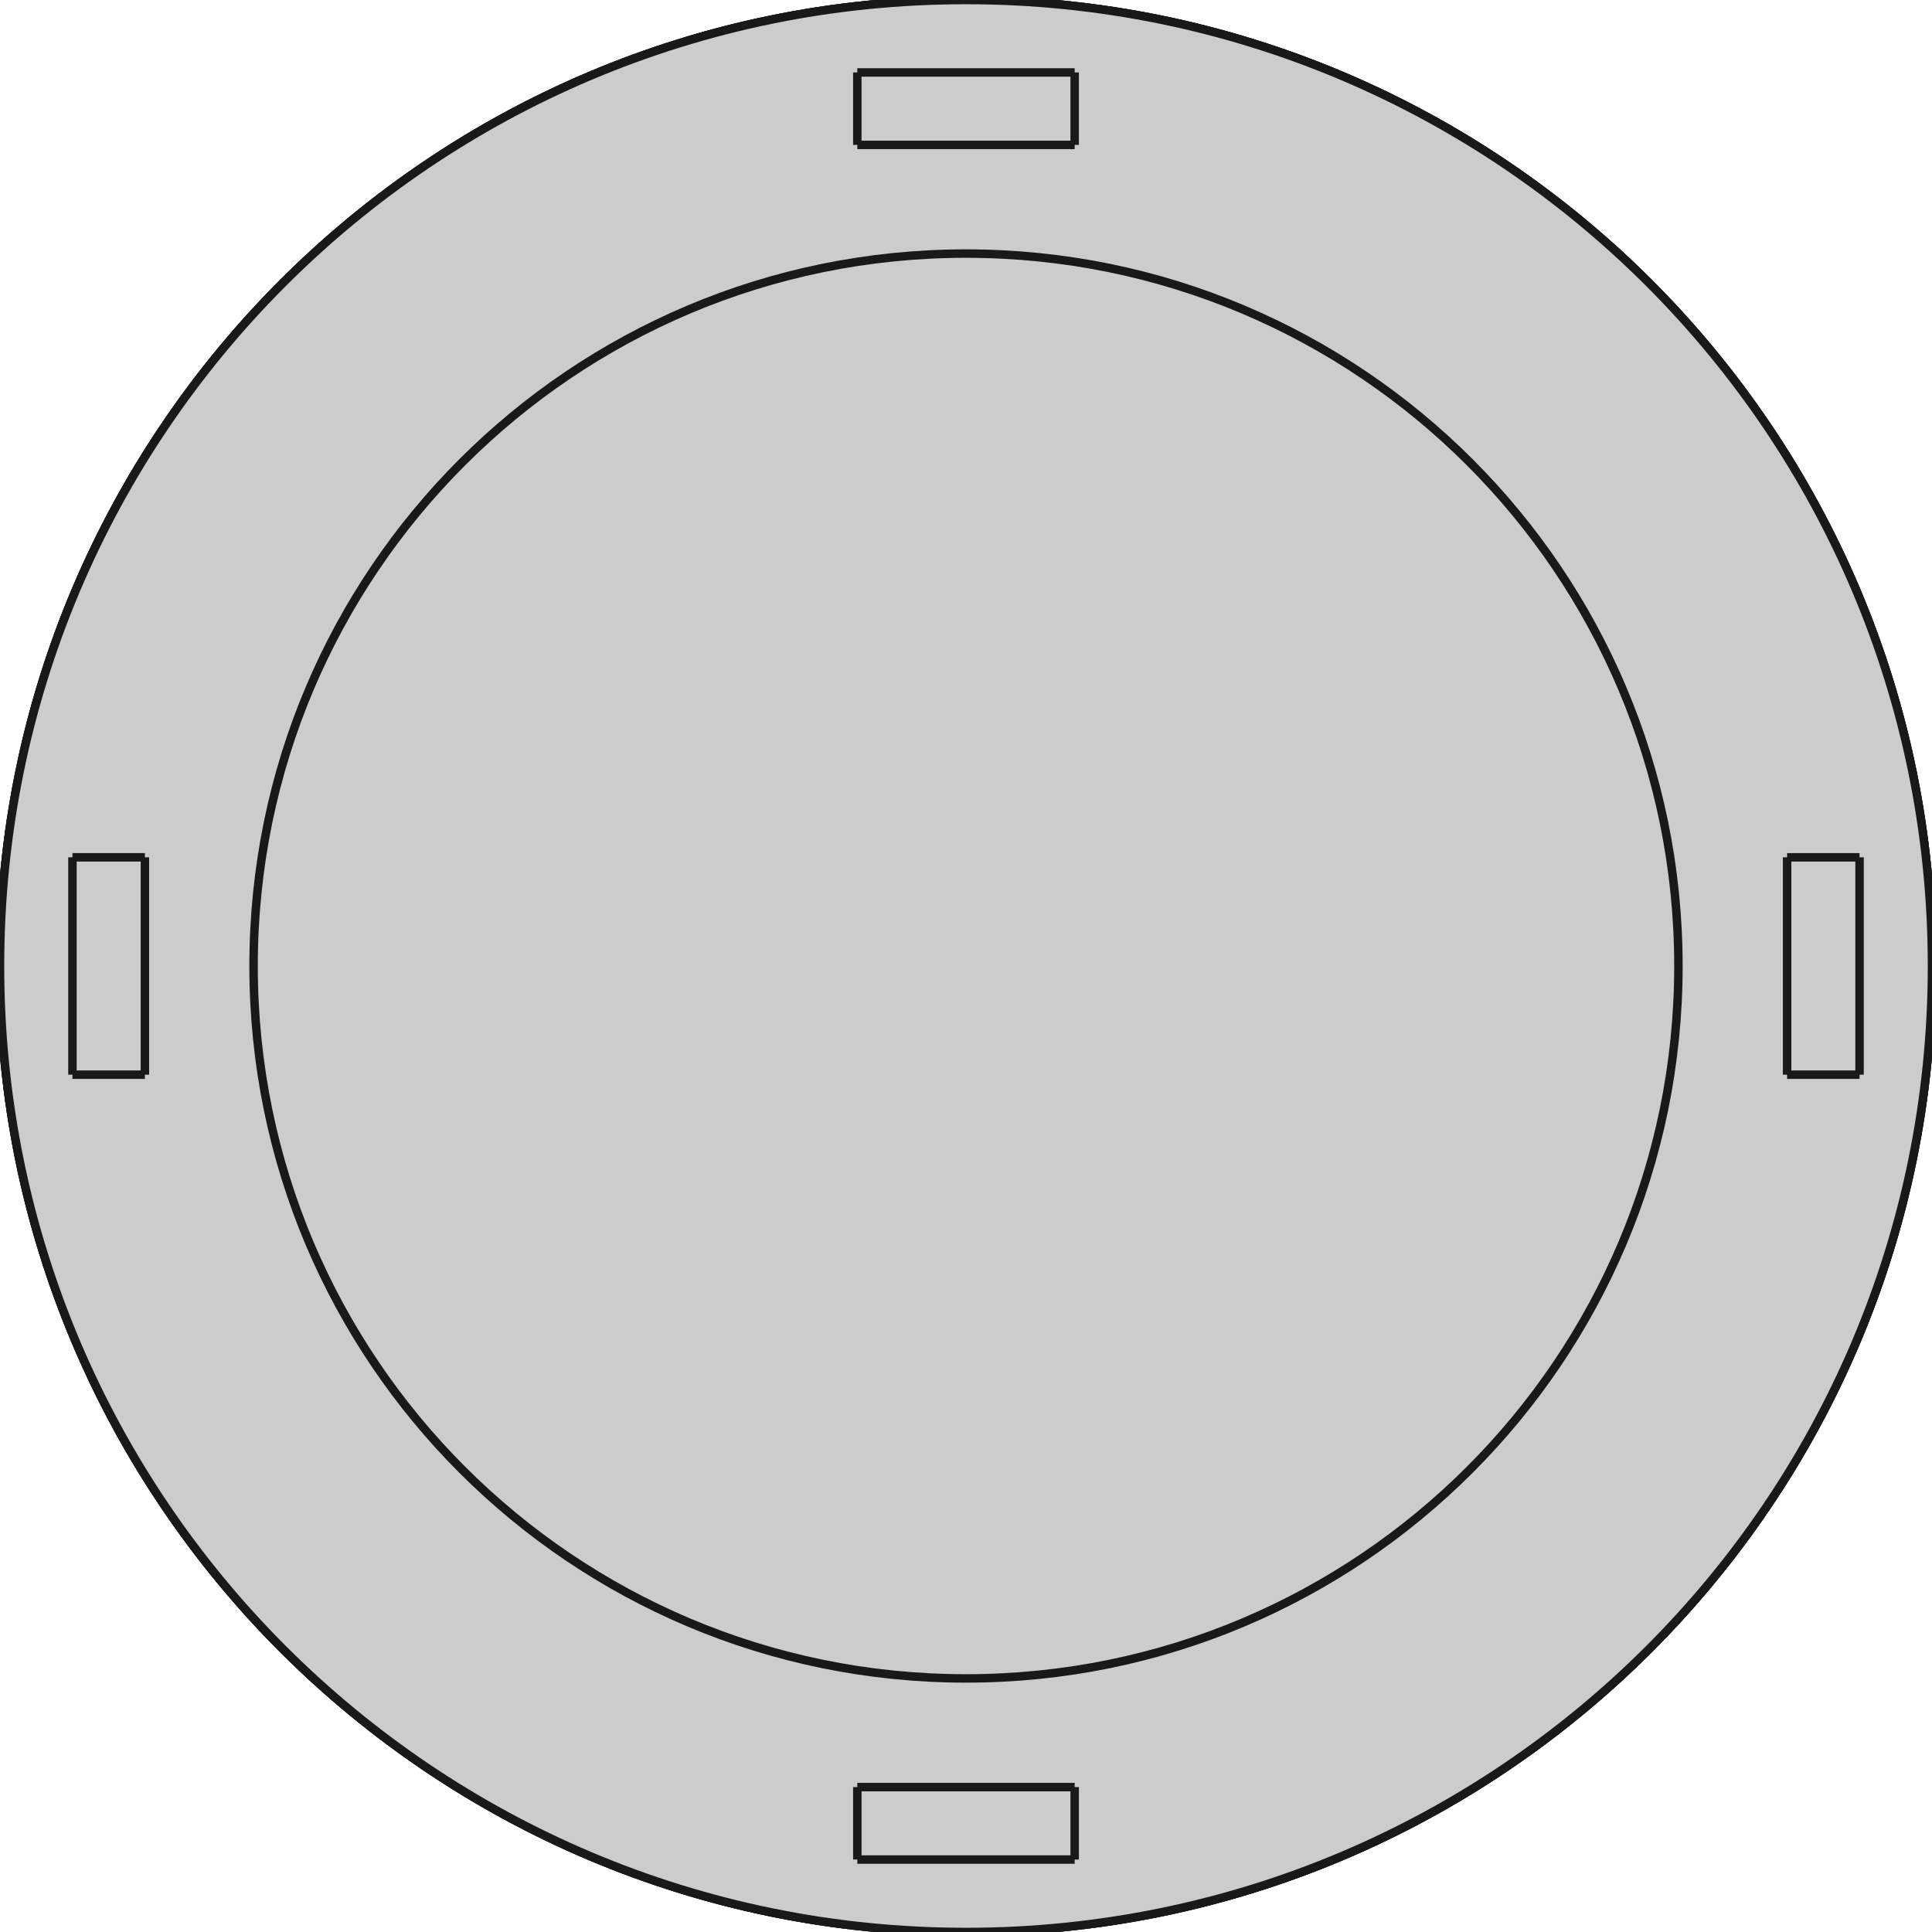
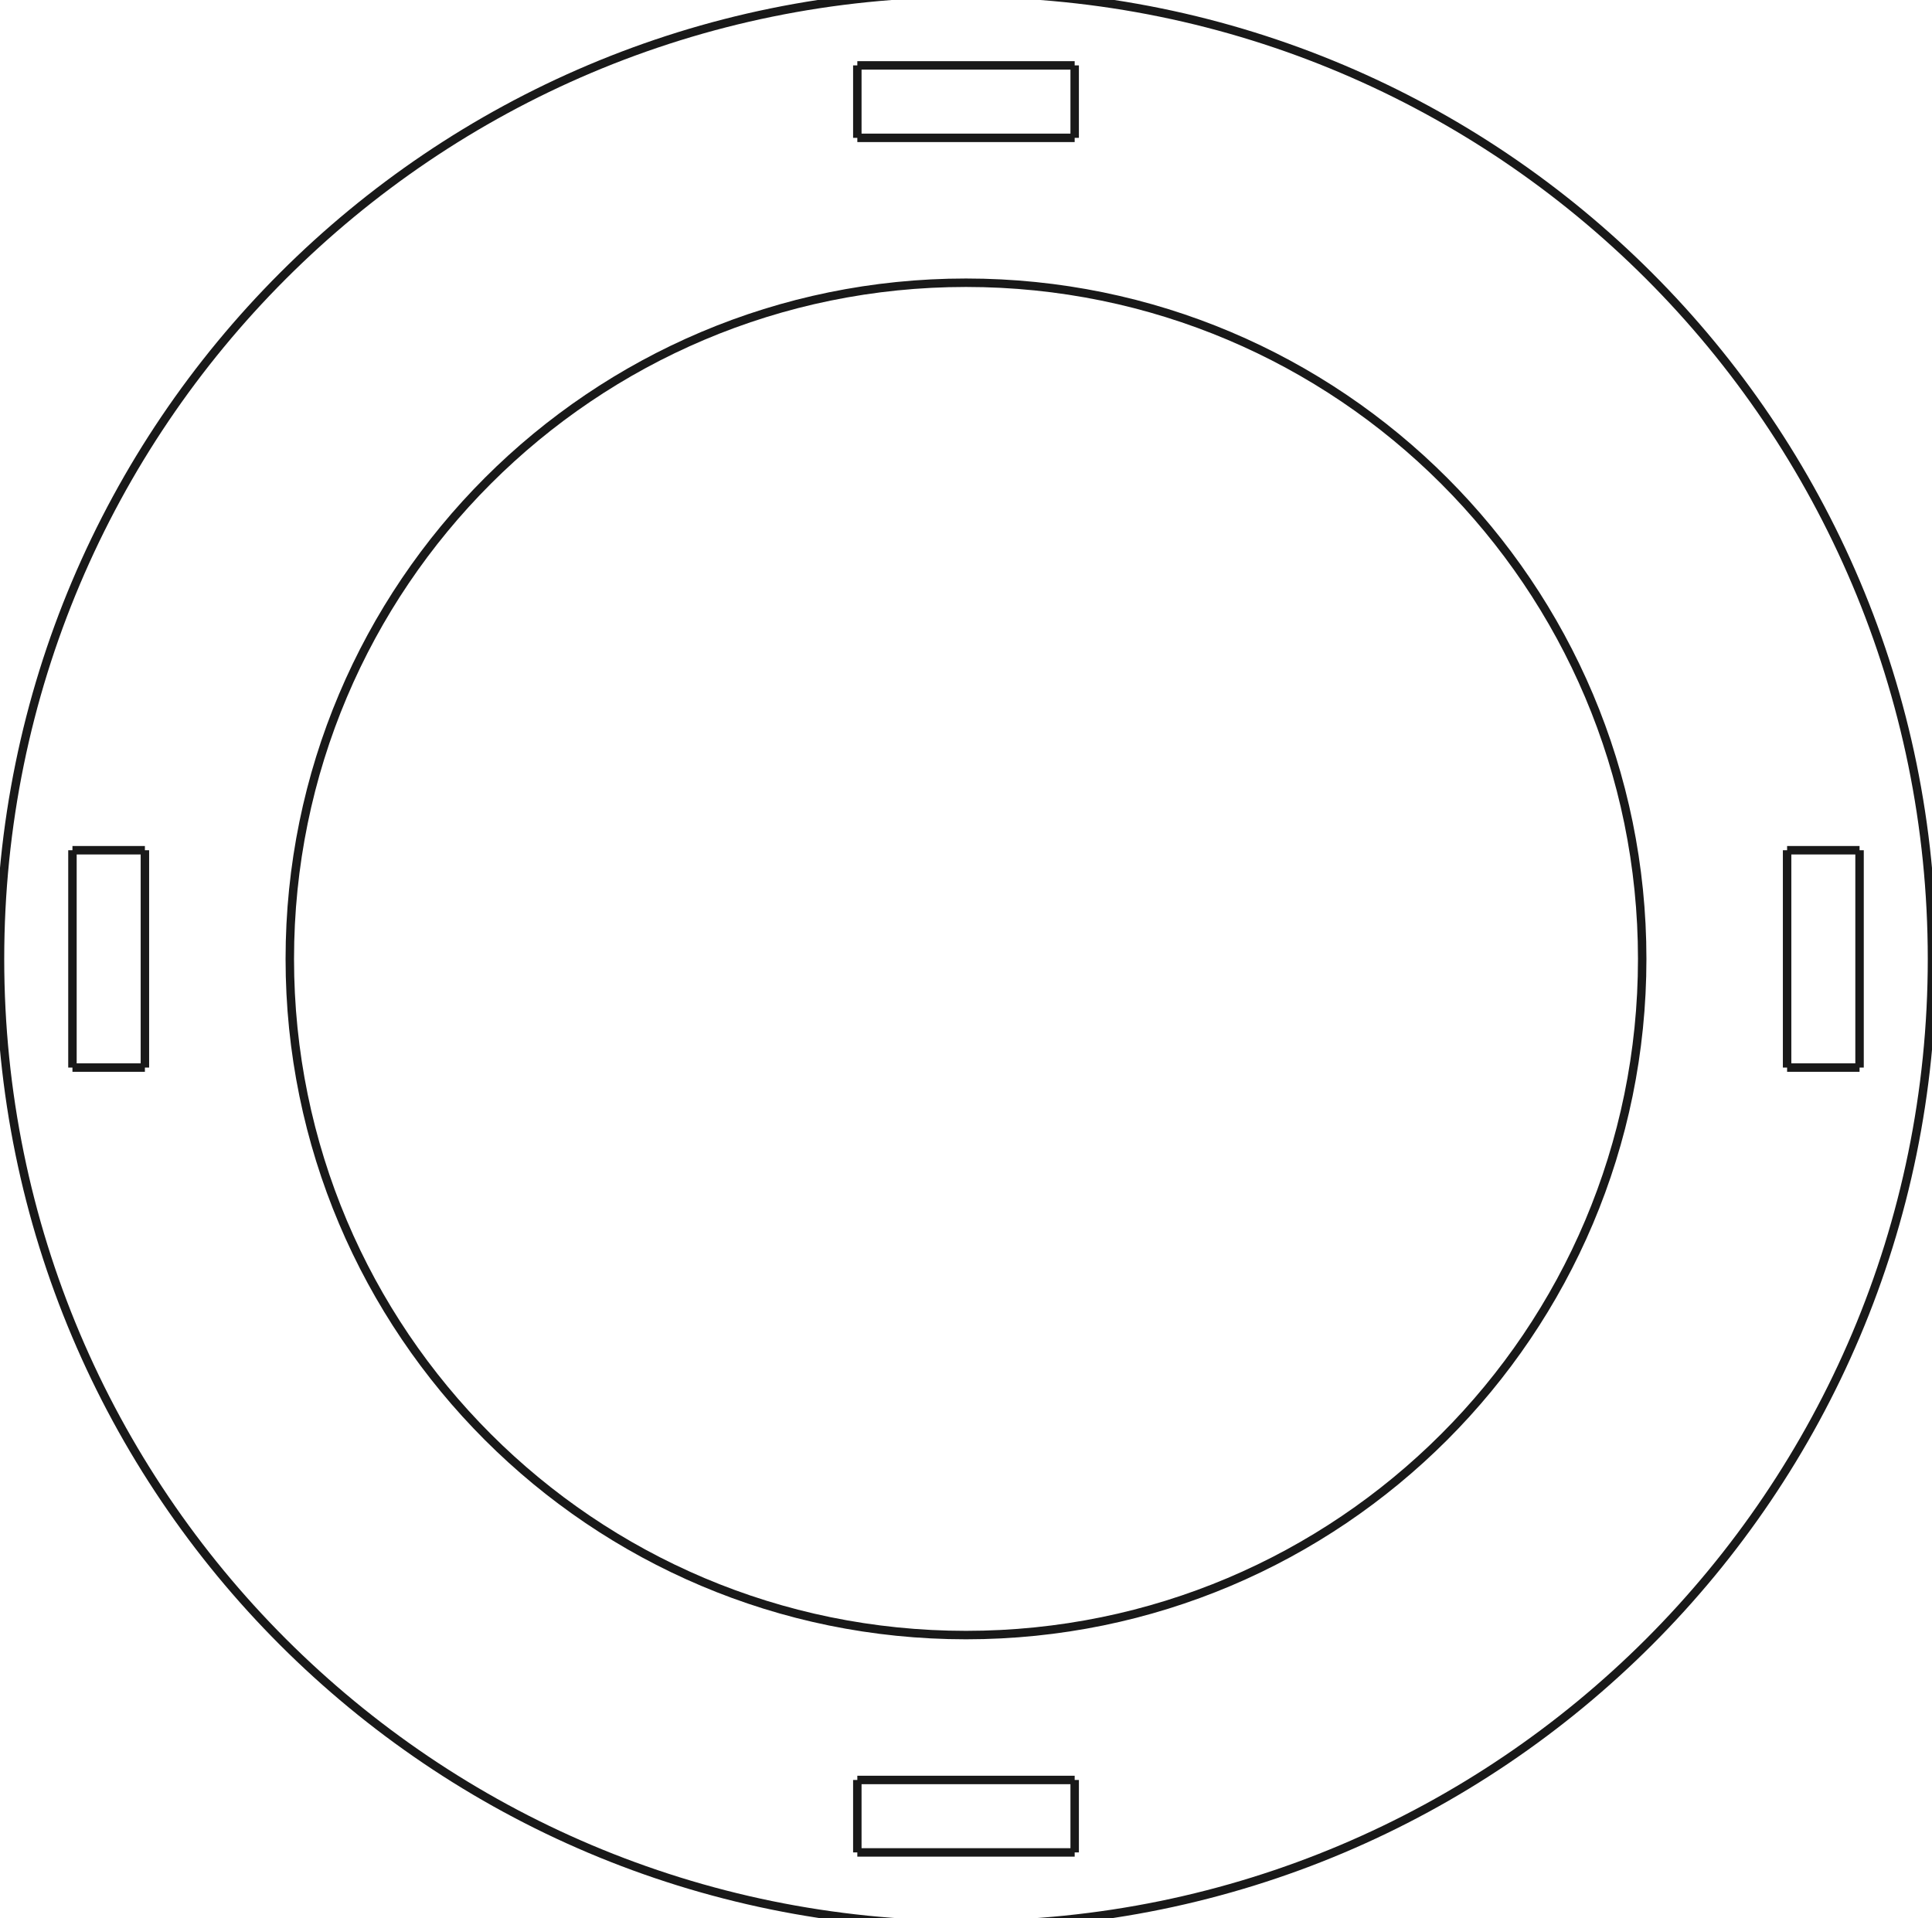
- <svg xmlns="http://www.w3.org/2000/svg" width="80.0mm" height="80.0mm" viewBox="-40 -40 80 80" version="1.1">
-   <g id="Cut009" transform="scale(1,-1)">
-     <circle cx="0.0" cy="0.0" r="40.0" stroke="#191919" stroke-width="0.35 px" style="stroke-width:0.35;stroke-miterlimit:4;stroke-dasharray:none;fill:#cccccc" />
-     <circle cx="0.0" cy="0.0" r="40.0" stroke="#191919" stroke-width="0.35 px" style="stroke-width:0.35;stroke-miterlimit:4;stroke-dasharray:none;fill:#cccccc" />
-     <circle cx="0.0" cy="0.0" r="40.0" stroke="#191919" stroke-width="0.35 px" style="stroke-width:0.35;stroke-miterlimit:4;stroke-dasharray:none;fill:#cccccc" />
-     <path id="Cut009_f0003" d="M -37.0 -4.5 L -37.0 -4.5 L -37.0 4.5 L -37.0 4.5 L -37.0 -4.5 Z " stroke="#191919" stroke-width="0.35 px" style="stroke-width:0.35;stroke-miterlimit:4;stroke-dasharray:none;fill:#cccccc;fill-rule: evenodd " />
-     <path id="Cut009_f0004" d="M -34.0 4.5 L -37.0 4.5 L -37.0 4.5 L -34.0 4.5 L -34.0 4.5 Z " stroke="#191919" stroke-width="0.35 px" style="stroke-width:0.35;stroke-miterlimit:4;stroke-dasharray:none;fill:#cccccc;fill-rule: evenodd " />
-     <path id="Cut009_f0005" d="M -34.0 -4.5 L -37.0 -4.5 L -37.0 -4.5 L -34.0 -4.5 L -34.0 -4.5 Z " stroke="#191919" stroke-width="0.35 px" style="stroke-width:0.35;stroke-miterlimit:4;stroke-dasharray:none;fill:#cccccc;fill-rule: evenodd " />
-     <path id="Cut009_f0006" d="M -34.0 4.5 L -34.0 4.5 L -34.0 -4.5 L -34.0 -4.5 L -34.0 4.5 Z " stroke="#191919" stroke-width="0.35 px" style="stroke-width:0.35;stroke-miterlimit:4;stroke-dasharray:none;fill:#cccccc;fill-rule: evenodd " />
-     <circle cx="0.0" cy="0.0" r="29.5" stroke="#191919" stroke-width="0.35 px" style="stroke-width:0.35;stroke-miterlimit:4;stroke-dasharray:none;fill:#cccccc" />
-     <path id="Cut009_f0008" d="M 37.0 4.5 L 37.0 4.5 L 37.0 -4.5 L 37.0 -4.5 L 37.0 4.5 Z " stroke="#191919" stroke-width="0.35 px" style="stroke-width:0.35;stroke-miterlimit:4;stroke-dasharray:none;fill:#cccccc;fill-rule: evenodd " />
-     <path id="Cut009_f0009" d="M 37.0 4.5 L 34.0 4.5 L 34.0 4.5 L 37.0 4.5 L 37.0 4.5 Z " stroke="#191919" stroke-width="0.35 px" style="stroke-width:0.35;stroke-miterlimit:4;stroke-dasharray:none;fill:#cccccc;fill-rule: evenodd " />
-     <path id="Cut009_f0010" d="M 37.0 -4.5 L 34.0 -4.5 L 34.0 -4.5 L 37.0 -4.5 L 37.0 -4.5 Z " stroke="#191919" stroke-width="0.35 px" style="stroke-width:0.35;stroke-miterlimit:4;stroke-dasharray:none;fill:#cccccc;fill-rule: evenodd " />
-     <path id="Cut009_f0011" d="M 34.0 -4.5 L 34.0 -4.5 L 34.0 4.5 L 34.0 4.5 L 34.0 -4.5 Z " stroke="#191919" stroke-width="0.35 px" style="stroke-width:0.35;stroke-miterlimit:4;stroke-dasharray:none;fill:#cccccc;fill-rule: evenodd " />
-     <path id="Cut009_f0012" d="M 4.5 37.0 L -4.5 37.0 L -4.5 37.0 L 4.5 37.0 L 4.5 37.0 Z " stroke="#191919" stroke-width="0.35 px" style="stroke-width:0.35;stroke-miterlimit:4;stroke-dasharray:none;fill:#cccccc;fill-rule: evenodd " />
-     <path id="Cut009_f0013" d="M 4.5 37.0 L 4.5 37.0 L 4.5 34.0 L 4.5 34.0 L 4.5 37.0 Z " stroke="#191919" stroke-width="0.35 px" style="stroke-width:0.35;stroke-miterlimit:4;stroke-dasharray:none;fill:#cccccc;fill-rule: evenodd " />
-     <path id="Cut009_f0014" d="M -4.5 34.0 L -4.5 34.0 L -4.5 37.0 L -4.5 37.0 L -4.5 34.0 Z " stroke="#191919" stroke-width="0.35 px" style="stroke-width:0.35;stroke-miterlimit:4;stroke-dasharray:none;fill:#cccccc;fill-rule: evenodd " />
-     <path id="Cut009_f0015" d="M 4.5 34.0 L -4.5 34.0 L -4.5 34.0 L 4.5 34.0 L 4.5 34.0 Z " stroke="#191919" stroke-width="0.35 px" style="stroke-width:0.35;stroke-miterlimit:4;stroke-dasharray:none;fill:#cccccc;fill-rule: evenodd " />
-     <path id="Cut009_f0016" d="M 4.5 -34.0 L -4.5 -34.0 L -4.5 -34.0 L 4.5 -34.0 L 4.5 -34.0 Z " stroke="#191919" stroke-width="0.35 px" style="stroke-width:0.35;stroke-miterlimit:4;stroke-dasharray:none;fill:#cccccc;fill-rule: evenodd " />
-     <path id="Cut009_f0017" d="M -4.5 -37.0 L -4.5 -37.0 L -4.5 -34.0 L -4.5 -34.0 L -4.5 -37.0 Z " stroke="#191919" stroke-width="0.35 px" style="stroke-width:0.35;stroke-miterlimit:4;stroke-dasharray:none;fill:#cccccc;fill-rule: evenodd " />
-     <path id="Cut009_f0018" d="M 4.5 -37.0 L -4.5 -37.0 L -4.5 -37.0 L 4.5 -37.0 L 4.5 -37.0 Z " stroke="#191919" stroke-width="0.35 px" style="stroke-width:0.35;stroke-miterlimit:4;stroke-dasharray:none;fill:#cccccc;fill-rule: evenodd " />
-     <path id="Cut009_f0019" d="M 4.5 -34.0 L 4.5 -34.0 L 4.5 -37.0 L 4.5 -37.0 L 4.5 -34.0 Z " stroke="#191919" stroke-width="0.35 px" style="stroke-width:0.35;stroke-miterlimit:4;stroke-dasharray:none;fill:#cccccc;fill-rule: evenodd " />
+ <svg xmlns="http://www.w3.org/2000/svg" width="80.0mm" height="79.417mm" viewBox="-40 -39.708 80 79.417" version="1.1">
+   <g id="Shape2DView" transform="scale(1,-1)">
+     <circle cx="0.0" cy="0.0" r="40.0" stroke="#191919" stroke-width="0.35 px" style="stroke-width:0.35;stroke-miterlimit:4;stroke-dasharray:none;fill:none" />
+     <path id="Shape2DView_nwe0001" d="M -37.0 -4.5 L -37.0 4.5 " stroke="#191919" stroke-width="0.35 px" style="stroke-width:0.35;stroke-miterlimit:4;stroke-dasharray:none;fill:none;fill-rule: evenodd " />
+     <path id="Shape2DView_nwe0002" d="M -37.0 4.5 L -34.0 4.5 " stroke="#191919" stroke-width="0.35 px" style="stroke-width:0.35;stroke-miterlimit:4;stroke-dasharray:none;fill:none;fill-rule: evenodd " />
+     <path id="Shape2DView_nwe0003" d="M -37.0 -4.5 L -34.0 -4.5 " stroke="#191919" stroke-width="0.35 px" style="stroke-width:0.35;stroke-miterlimit:4;stroke-dasharray:none;fill:none;fill-rule: evenodd " />
+     <path id="Shape2DView_nwe0004" d="M -34.0 -4.5 L -34.0 4.5 " stroke="#191919" stroke-width="0.35 px" style="stroke-width:0.35;stroke-miterlimit:4;stroke-dasharray:none;fill:none;fill-rule: evenodd " />
+     <circle cx="0.0" cy="0.0" r="28.0" stroke="#191919" stroke-width="0.35 px" style="stroke-width:0.35;stroke-miterlimit:4;stroke-dasharray:none;fill:none" />
+     <path id="Shape2DView_nwe0006" d="M 37.0 -4.5 L 37.0 4.5 " stroke="#191919" stroke-width="0.35 px" style="stroke-width:0.35;stroke-miterlimit:4;stroke-dasharray:none;fill:none;fill-rule: evenodd " />
+     <path id="Shape2DView_nwe0007" d="M 34.0 4.5 L 37.0 4.5 " stroke="#191919" stroke-width="0.35 px" style="stroke-width:0.35;stroke-miterlimit:4;stroke-dasharray:none;fill:none;fill-rule: evenodd " />
+     <path id="Shape2DView_nwe0008" d="M 34.0 -4.5 L 37.0 -4.5 " stroke="#191919" stroke-width="0.35 px" style="stroke-width:0.35;stroke-miterlimit:4;stroke-dasharray:none;fill:none;fill-rule: evenodd " />
+     <path id="Shape2DView_nwe0009" d="M 34.0 -4.5 L 34.0 4.5 " stroke="#191919" stroke-width="0.35 px" style="stroke-width:0.35;stroke-miterlimit:4;stroke-dasharray:none;fill:none;fill-rule: evenodd " />
+     <path id="Shape2DView_nwe0010" d="M -4.5 37.0 L 4.5 37.0 " stroke="#191919" stroke-width="0.35 px" style="stroke-width:0.35;stroke-miterlimit:4;stroke-dasharray:none;fill:none;fill-rule: evenodd " />
+     <path id="Shape2DView_nwe0011" d="M 4.5 34.0 L 4.5 37.0 " stroke="#191919" stroke-width="0.35 px" style="stroke-width:0.35;stroke-miterlimit:4;stroke-dasharray:none;fill:none;fill-rule: evenodd " />
+     <path id="Shape2DView_nwe0012" d="M -4.5 34.0 L -4.5 37.0 " stroke="#191919" stroke-width="0.35 px" style="stroke-width:0.35;stroke-miterlimit:4;stroke-dasharray:none;fill:none;fill-rule: evenodd " />
+     <path id="Shape2DView_nwe0013" d="M -4.5 34.0 L 4.5 34.0 " stroke="#191919" stroke-width="0.35 px" style="stroke-width:0.35;stroke-miterlimit:4;stroke-dasharray:none;fill:none;fill-rule: evenodd " />
+     <path id="Shape2DView_nwe0014" d="M -4.5 -34.0 L 4.5 -34.0 " stroke="#191919" stroke-width="0.35 px" style="stroke-width:0.35;stroke-miterlimit:4;stroke-dasharray:none;fill:none;fill-rule: evenodd " />
+     <path id="Shape2DView_nwe0015" d="M -4.5 -37.0 L -4.5 -34.0 " stroke="#191919" stroke-width="0.35 px" style="stroke-width:0.35;stroke-miterlimit:4;stroke-dasharray:none;fill:none;fill-rule: evenodd " />
+     <path id="Shape2DView_nwe0016" d="M -4.5 -37.0 L 4.5 -37.0 " stroke="#191919" stroke-width="0.35 px" style="stroke-width:0.35;stroke-miterlimit:4;stroke-dasharray:none;fill:none;fill-rule: evenodd " />
+     <path id="Shape2DView_nwe0017" d="M 4.5 -37.0 L 4.5 -34.0 " stroke="#191919" stroke-width="0.35 px" style="stroke-width:0.35;stroke-miterlimit:4;stroke-dasharray:none;fill:none;fill-rule: evenodd " />
  </g>
</svg>
